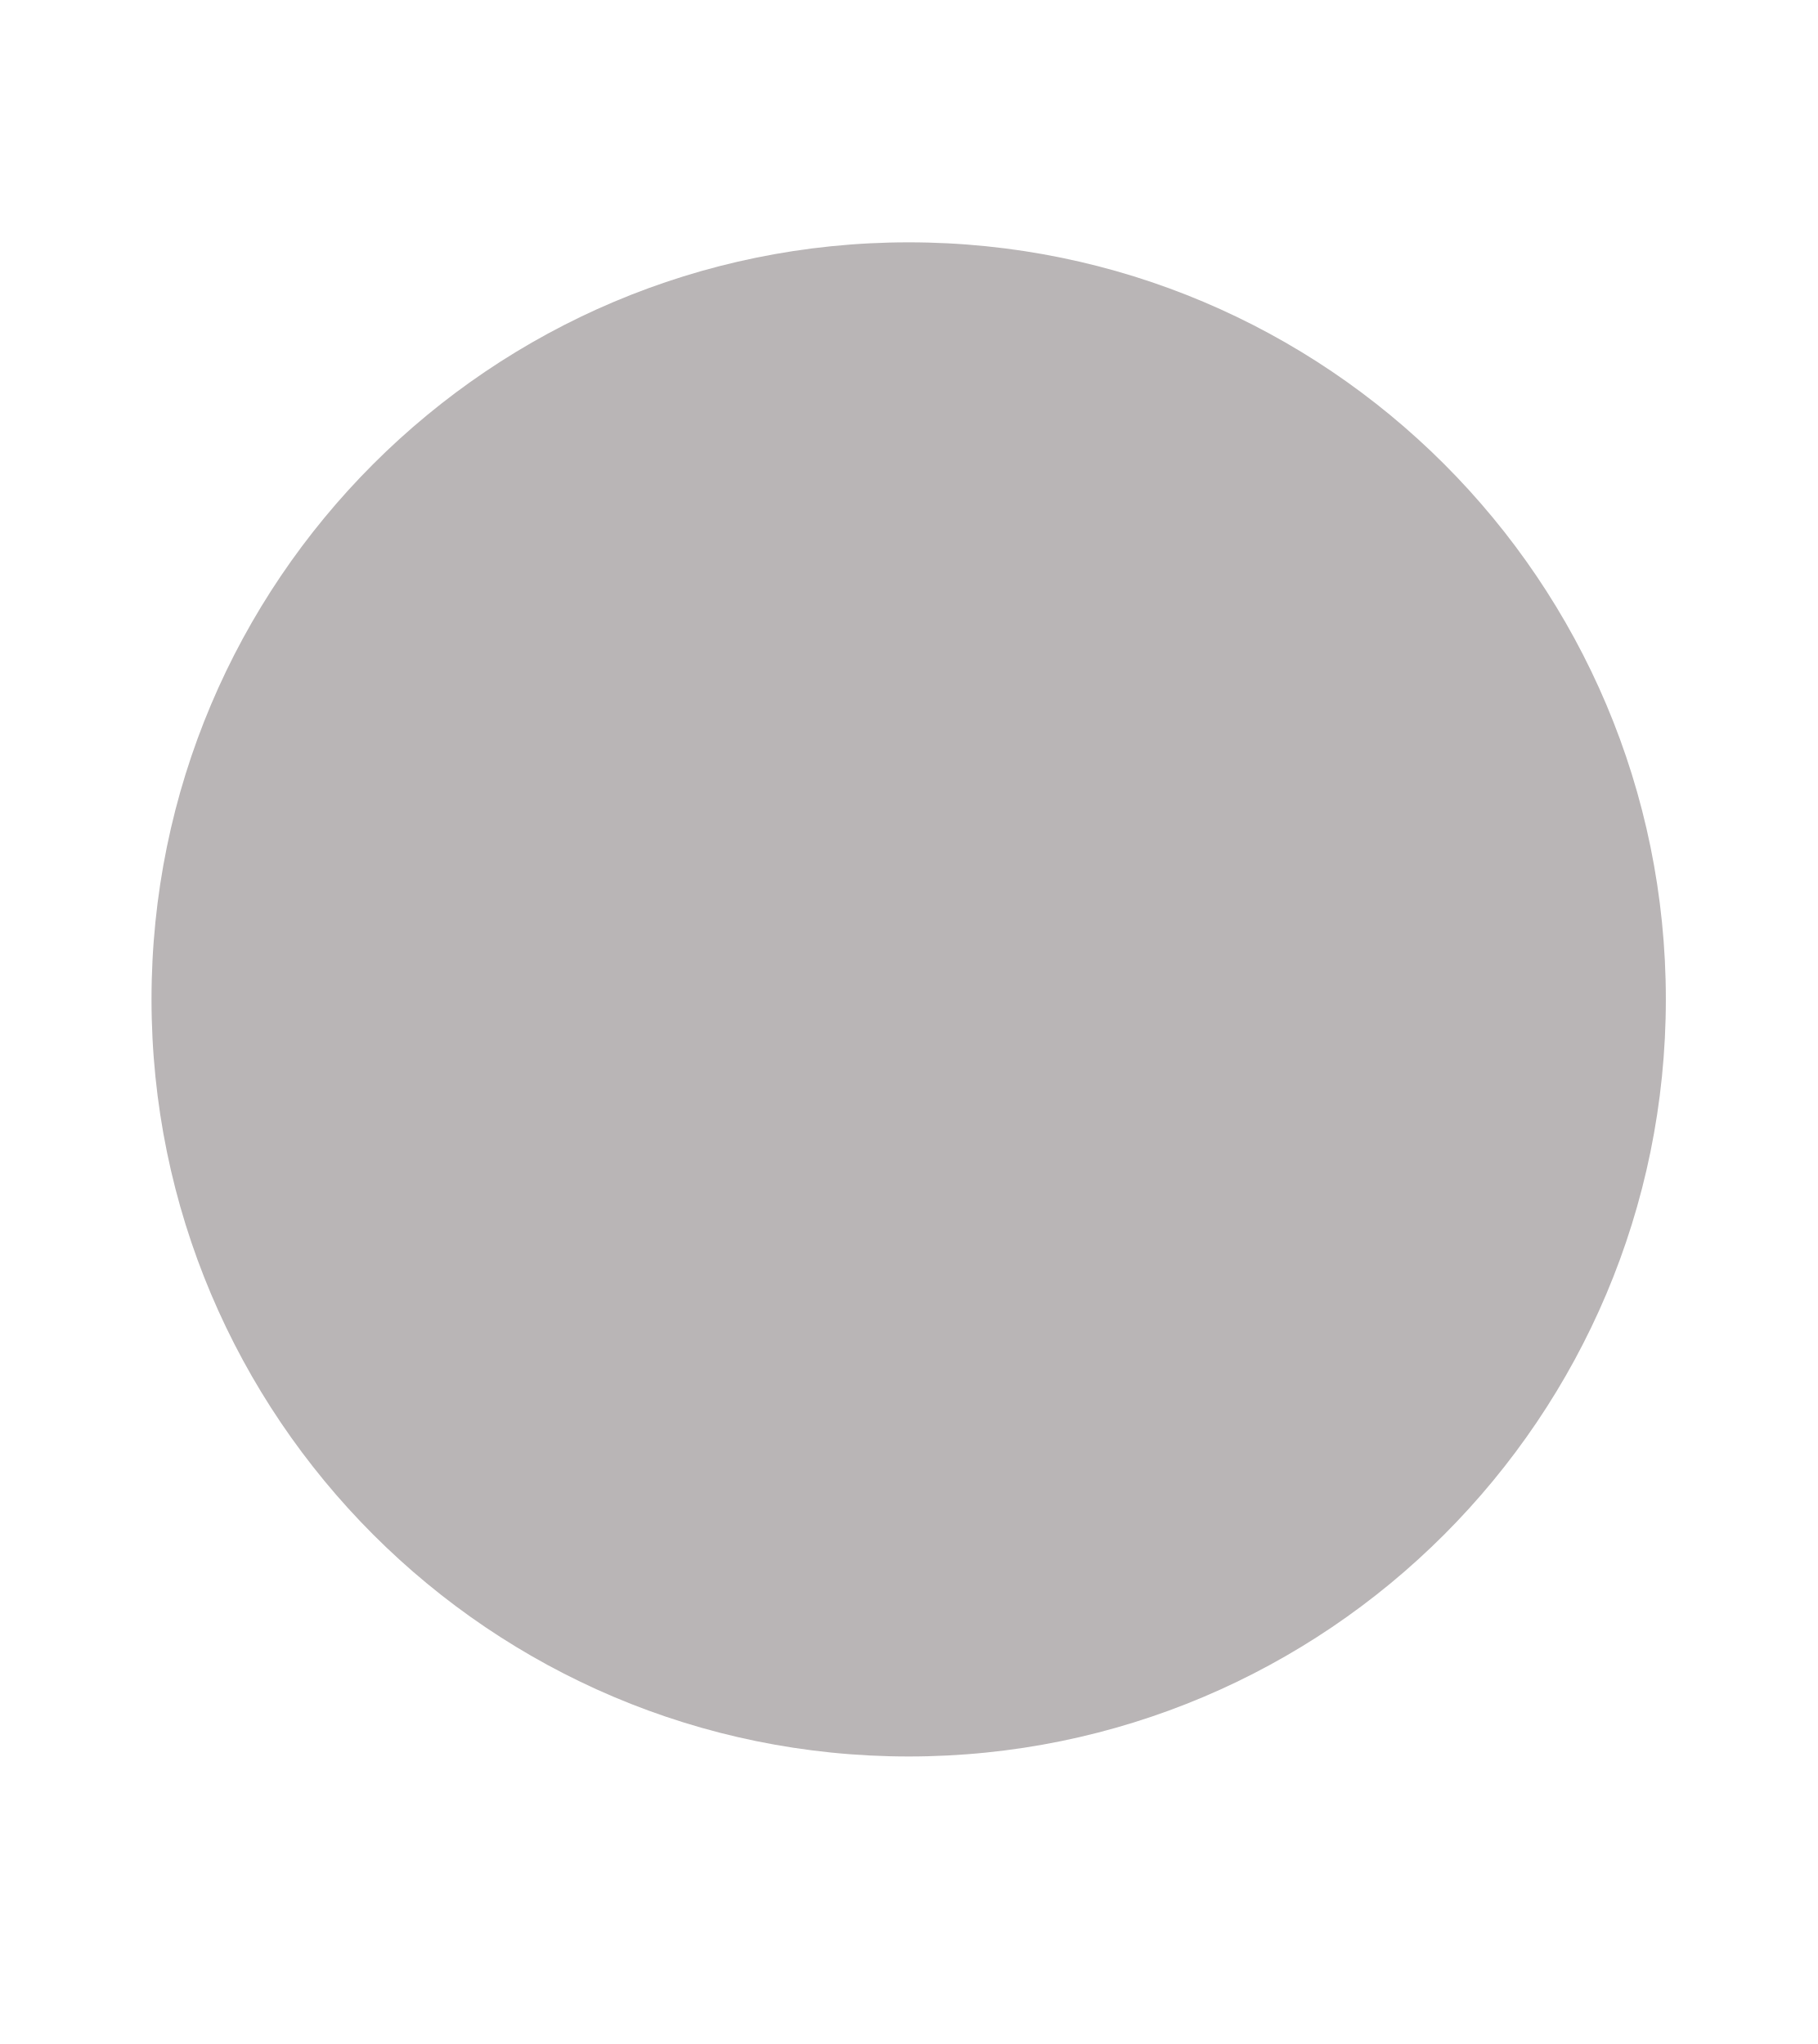
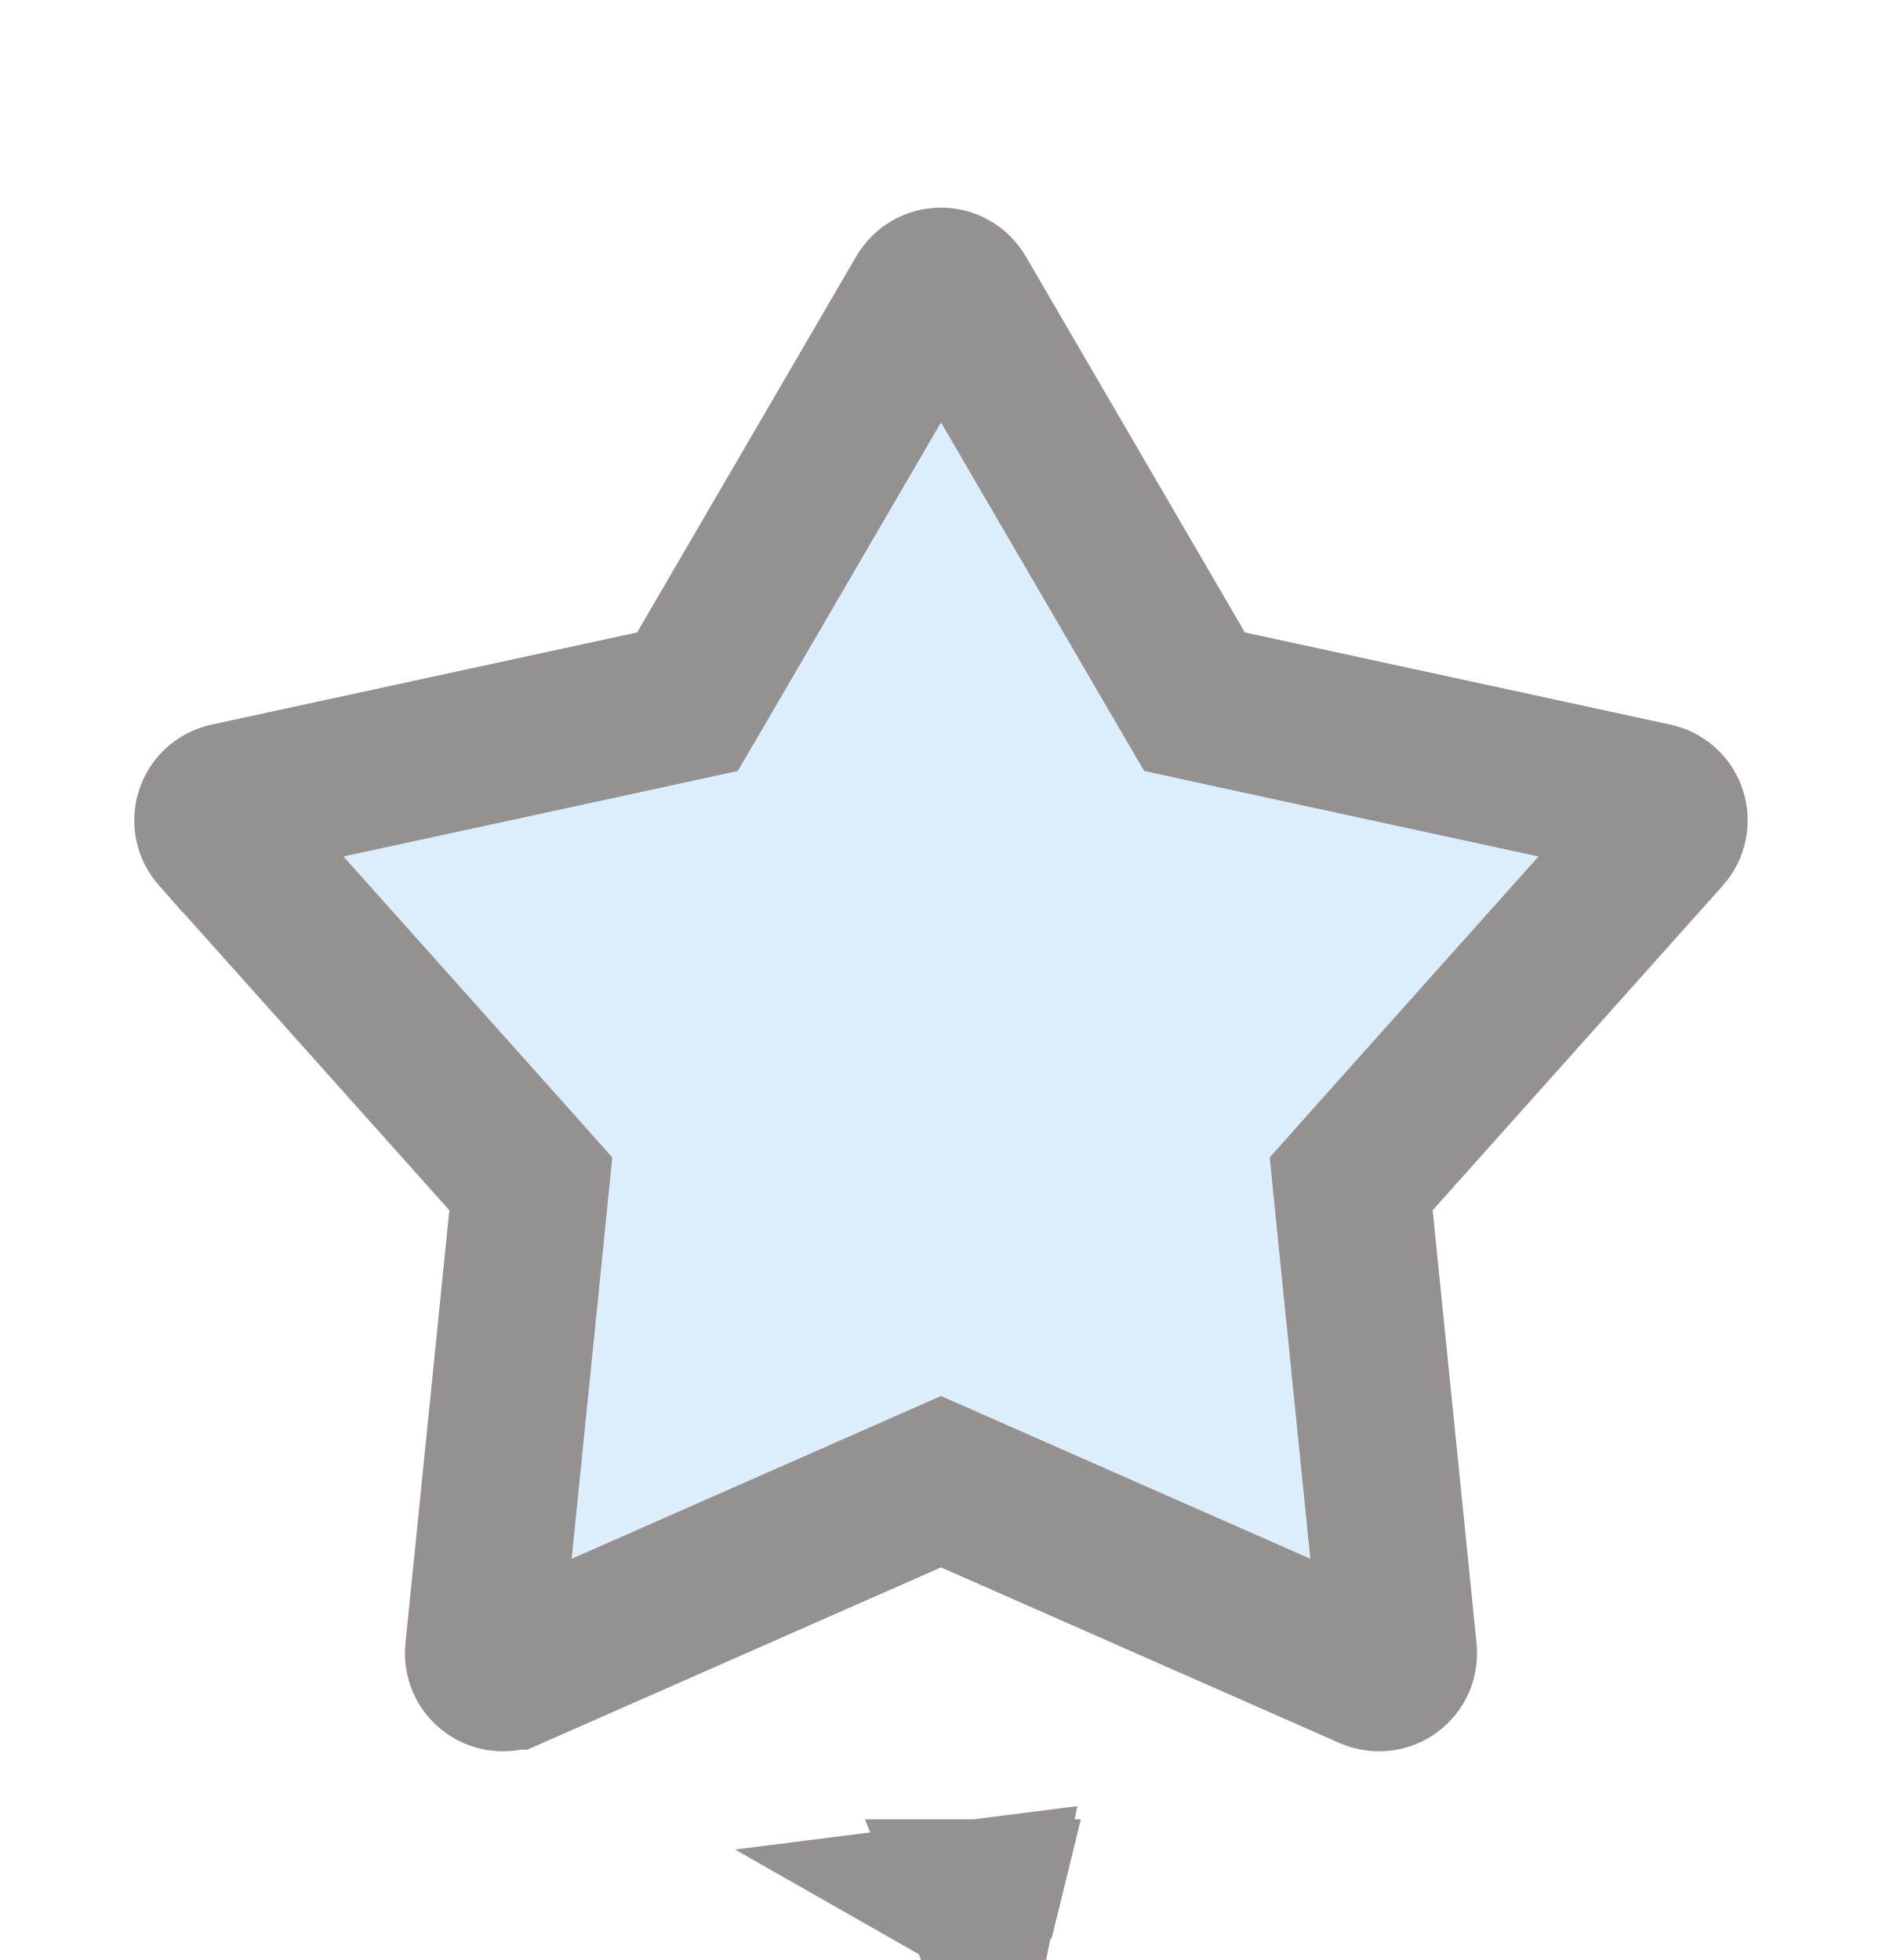
- <svg xmlns="http://www.w3.org/2000/svg" width="8" height="9" viewBox="0 0 8 9" fill="none">
-   <path fill-rule="evenodd" clip-rule="evenodd" d="M0.667 4.4C0.667 2.559 2.159 1.067 4 1.067C5.841 1.067 7.333 2.559 7.333 4.4C7.333 6.241 5.841 7.734 4 7.734C2.159 7.734 0.667 6.241 0.667 4.4Z" fill="#B9B5B6" />
+ <svg xmlns="http://www.w3.org/2000/svg" width="24" height="25" viewBox="0 0 24 25" fill="none">
+   <path d="M12.48 24.21L12.473 24.206L12.481 24.205L12.48 24.21ZM12.48 24.21L12.495 24.214M12.48 24.21L12.484 24.205L12.492 24.205L12.495 24.214M12.495 24.214L12.507 24.21M12.495 24.214L12.498 24.205L12.503 24.205L12.507 24.21M12.507 24.21L12.508 24.209L12.509 24.205L12.505 24.205L12.507 24.21Z" fill="#DCEEFB" stroke="#969191" stroke-width="2" />
+   <path d="M15.011 8.57L15.233 8.95L15.663 9.044L21.091 10.22C21.091 10.22 21.091 10.22 21.091 10.22C21.133 10.229 21.173 10.249 21.205 10.278C21.238 10.308 21.262 10.345 21.275 10.387C21.289 10.428 21.291 10.473 21.282 10.515C21.273 10.558 21.253 10.598 21.224 10.63C21.224 10.63 21.224 10.63 21.224 10.63C21.224 10.63 21.224 10.63 21.224 10.63L17.524 14.771L17.231 15.1L17.275 15.538L17.835 21.063L17.835 21.063C17.84 21.107 17.832 21.151 17.815 21.191C17.797 21.231 17.769 21.265 17.733 21.291C17.698 21.317 17.656 21.333 17.613 21.337C17.57 21.342 17.526 21.335 17.485 21.317L17.485 21.317L12.403 19.077L12 18.899L11.597 19.077L6.515 21.317L6.514 21.317C6.474 21.335 6.431 21.342 6.387 21.337C6.344 21.333 6.302 21.317 6.267 21.291C6.231 21.265 6.203 21.231 6.185 21.191C6.168 21.151 6.16 21.107 6.165 21.063L6.165 21.063L6.725 15.538L6.769 15.1L6.476 14.771L2.776 10.631L2.775 10.631C2.746 10.598 2.726 10.558 2.717 10.516C2.708 10.473 2.71 10.428 2.724 10.387C2.737 10.345 2.762 10.308 2.794 10.279C2.826 10.249 2.866 10.229 2.909 10.22C2.909 10.22 2.909 10.22 2.909 10.22L8.337 9.044L8.767 8.95L8.989 8.57L11.784 3.772C11.806 3.734 11.838 3.703 11.875 3.681C11.913 3.659 11.956 3.648 12 3.648C12.044 3.648 12.087 3.659 12.124 3.681C12.162 3.703 12.194 3.734 12.216 3.772C12.216 3.772 12.216 3.772 12.216 3.772L15.011 8.57Z" fill="#DCEEFB" stroke="#969191" stroke-width="2" />
</svg>
